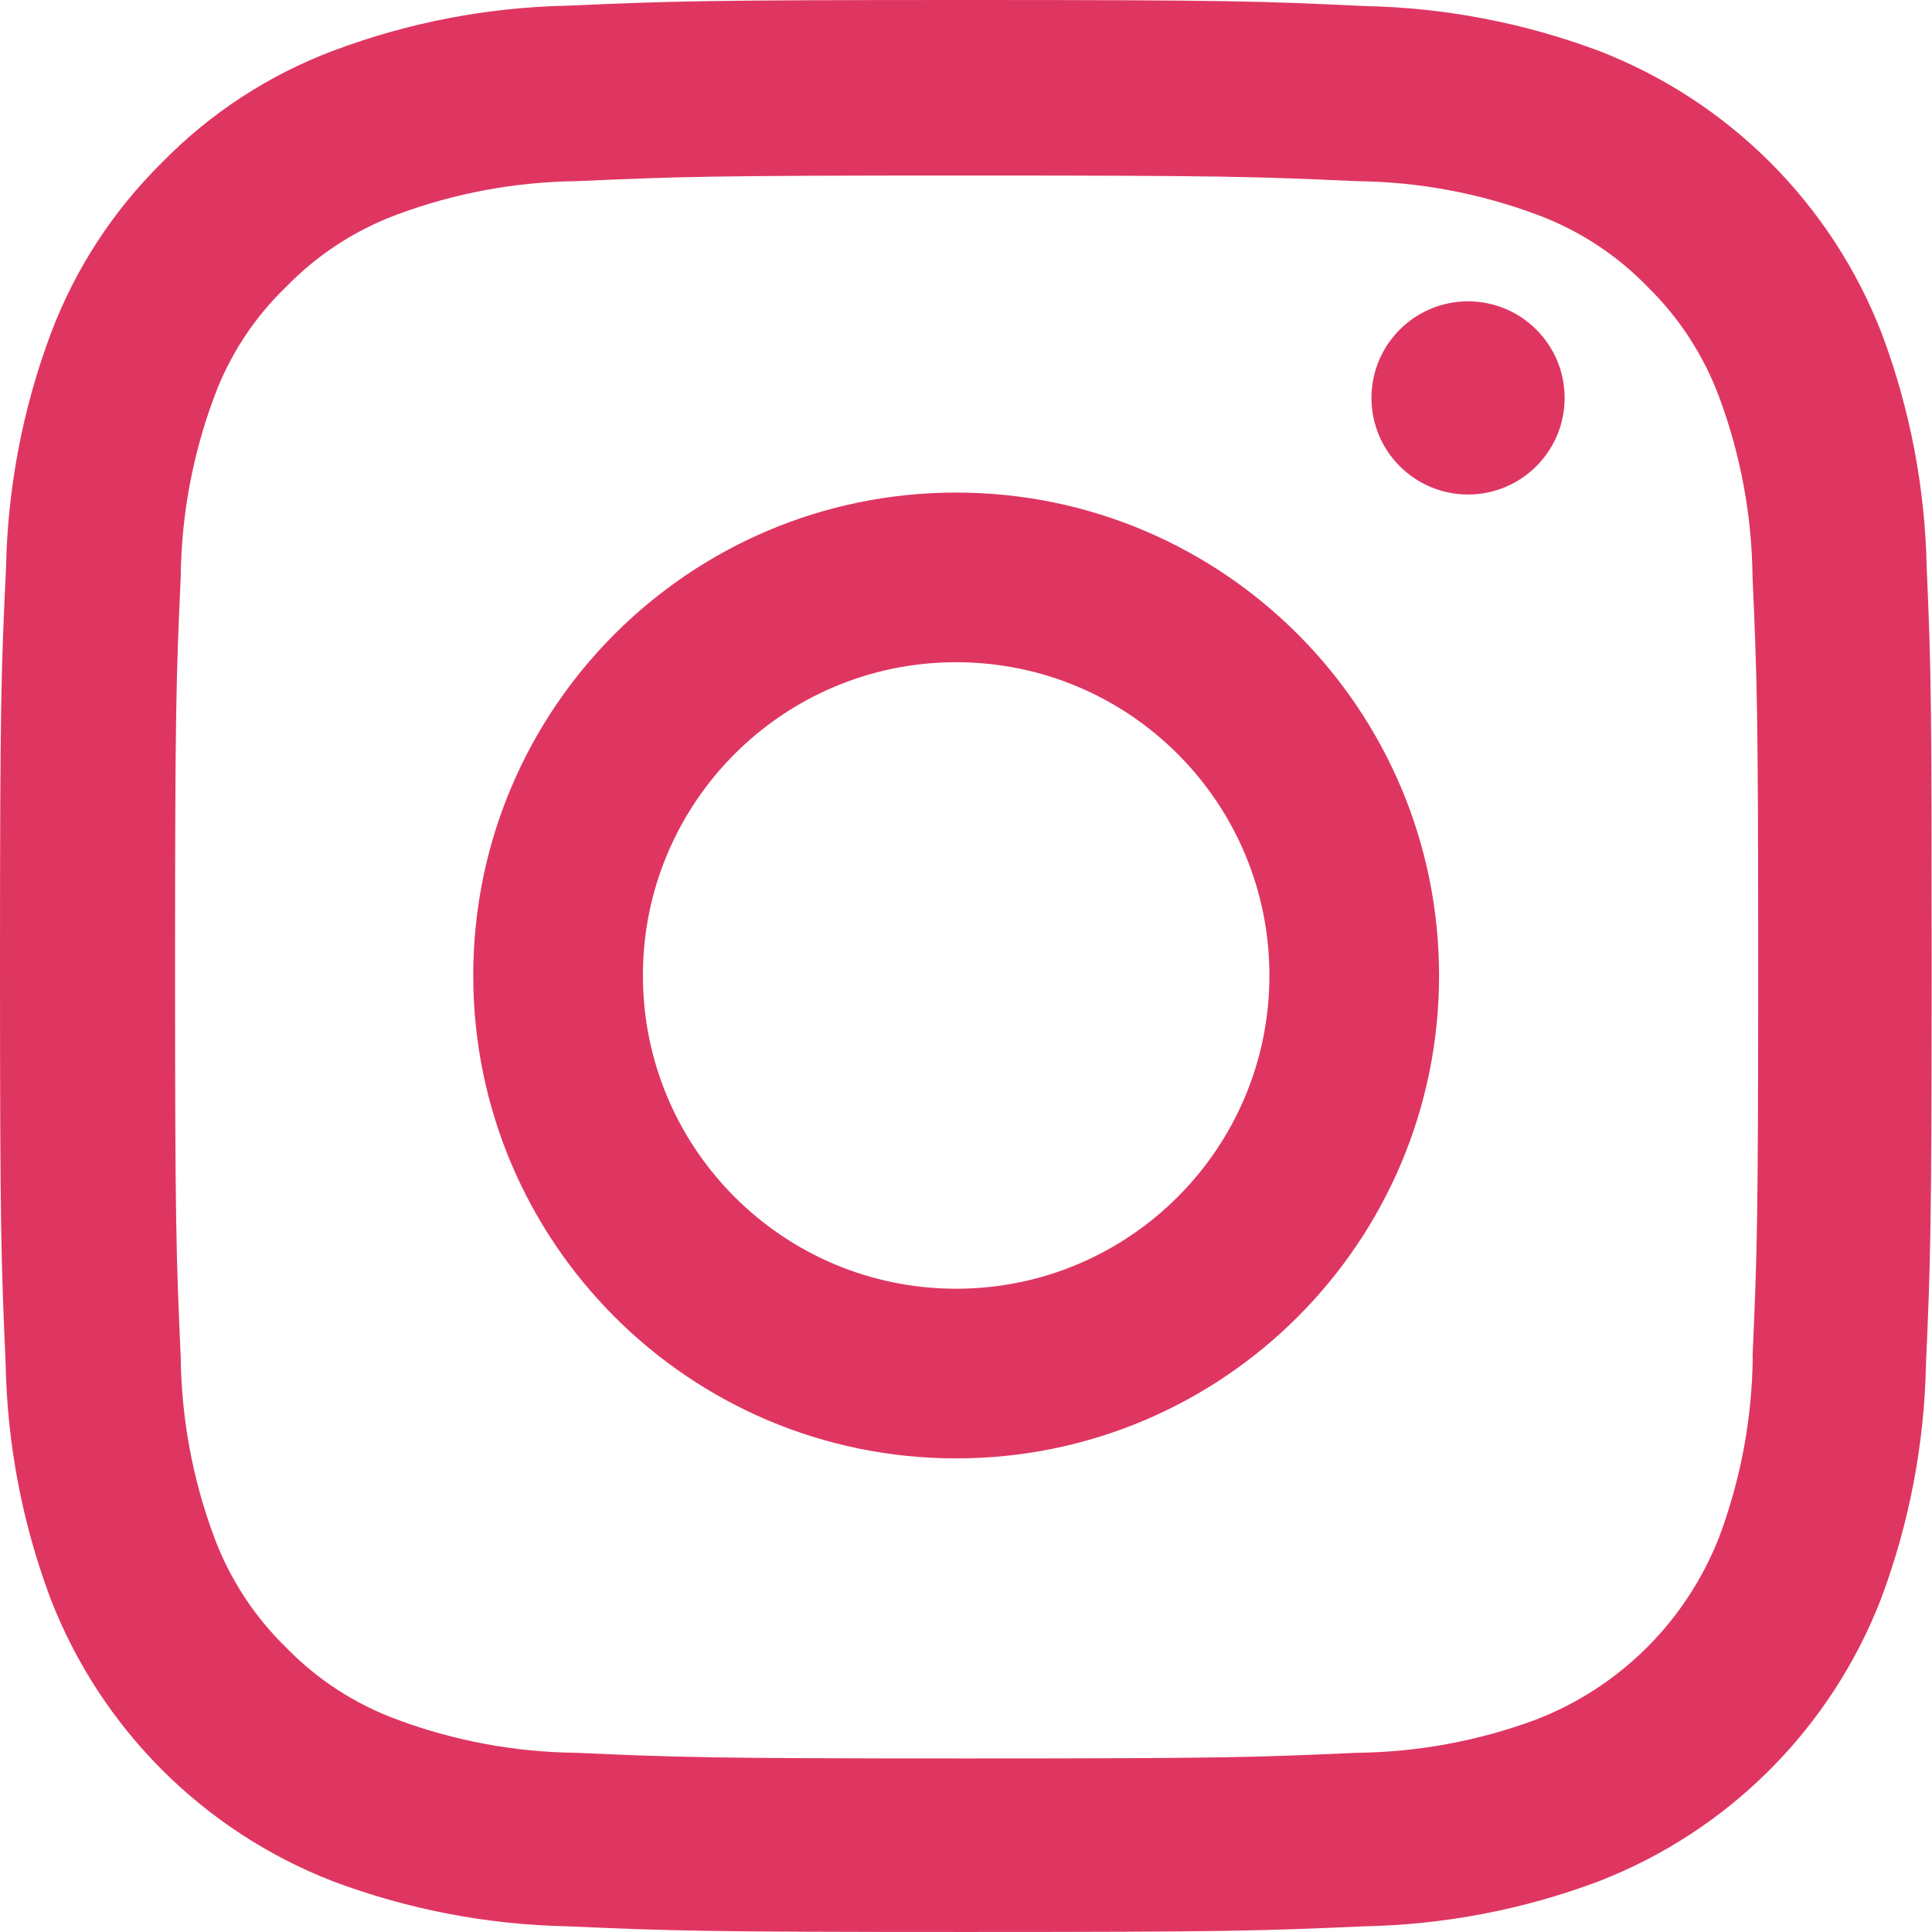
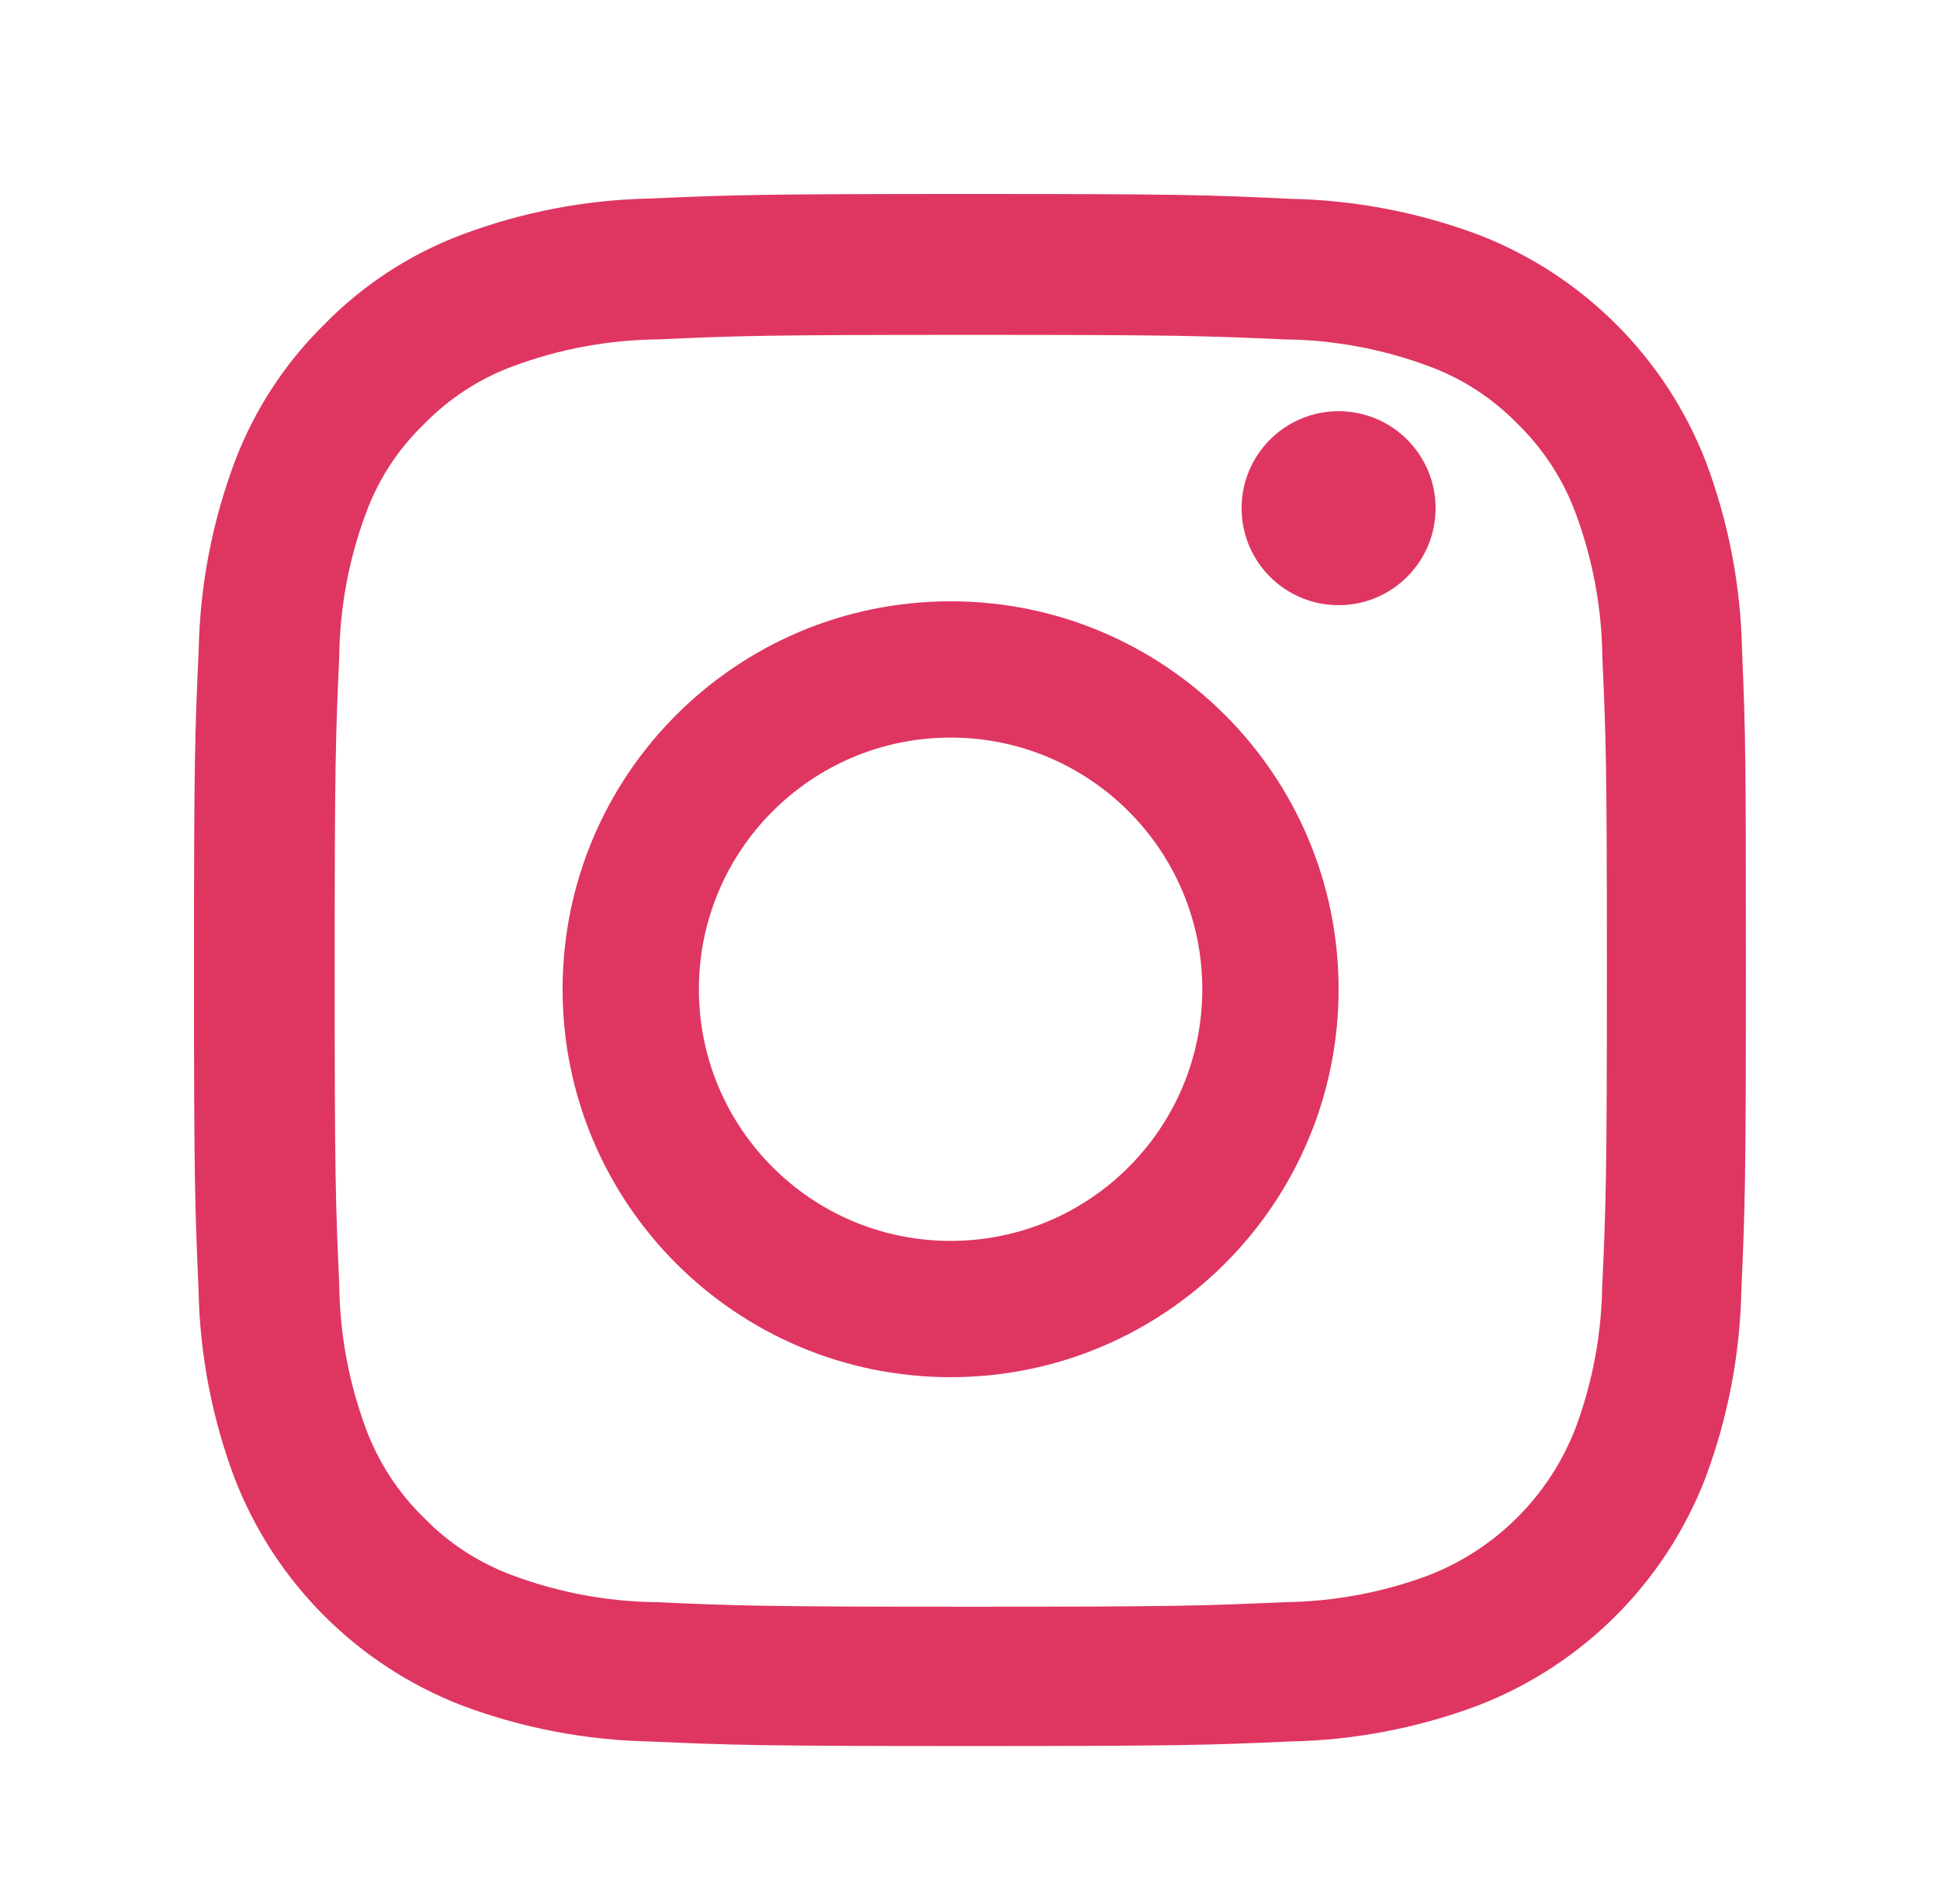
- <svg xmlns="http://www.w3.org/2000/svg" width="100" height="100.019" viewBox="0 0 100 100.019">
-   <g id="insta" transform="translate(-0.449)">
-     <path id="Caminho_19" data-name="Caminho 19" d="M100.194,29.406A36.547,36.547,0,0,0,97.87,17.272,25.621,25.621,0,0,0,83.235,2.638,36.641,36.641,0,0,0,71.1.313C65.747.059,64.048,0,50.468,0S35.189.059,29.855.293A36.558,36.558,0,0,0,17.721,2.618,24.4,24.4,0,0,0,8.85,8.4a24.625,24.625,0,0,0-5.764,8.851A36.645,36.645,0,0,0,.761,29.386C.507,34.74.449,36.44.449,50.02S.507,65.3.742,70.633A36.545,36.545,0,0,0,3.067,82.767,25.617,25.617,0,0,0,17.7,97.4a36.646,36.646,0,0,0,12.134,2.325c5.334.235,7.034.293,20.613.293s15.279-.058,20.613-.293A36.538,36.538,0,0,0,83.2,97.4,25.583,25.583,0,0,0,97.831,82.767a36.67,36.67,0,0,0,2.325-12.134c.234-5.334.293-7.034.293-20.613s-.02-15.279-.254-20.613ZM91.188,70.242a27.415,27.415,0,0,1-1.72,9.281,16.591,16.591,0,0,1-9.5,9.5,27.512,27.512,0,0,1-9.281,1.719c-5.275.235-6.858.293-20.2.293s-14.947-.058-20.2-.293A27.4,27.4,0,0,1,21,89.019a15.391,15.391,0,0,1-5.744-3.732,15.55,15.55,0,0,1-3.732-5.744,27.516,27.516,0,0,1-1.719-9.281c-.235-5.275-.293-6.858-.293-20.2s.058-14.947.293-20.2a27.4,27.4,0,0,1,1.719-9.281,15.2,15.2,0,0,1,3.752-5.745A15.526,15.526,0,0,1,21.023,11.1,27.531,27.531,0,0,1,30.3,9.379c5.275-.234,6.858-.293,20.2-.293,13.365,0,14.947.059,20.2.293a27.415,27.415,0,0,1,9.281,1.72,15.38,15.38,0,0,1,5.744,3.731,15.547,15.547,0,0,1,3.732,5.745,27.526,27.526,0,0,1,1.72,9.281c.234,5.275.293,6.858.293,20.2s-.059,14.908-.293,20.184Zm0,0" fill="#df3661" />
-     <path id="Caminho_20" data-name="Caminho 20" d="M149.949,124.5a25,25,0,1,0,25,25A25.006,25.006,0,0,0,149.949,124.5Zm0,41.217A16.217,16.217,0,1,1,166.166,149.5,16.219,16.219,0,0,1,149.949,165.717Zm0,0" transform="translate(-100 -99)" fill="#df3661" />
-     <path id="Caminho_21" data-name="Caminho 21" d="M372.45,93.6a5,5,0,1,1-5-5A5,5,0,0,1,372.45,93.6Zm0,0" transform="translate(-291.001 -73)" fill="#df3661" />
+ <svg xmlns="http://www.w3.org/2000/svg" width="50" height="49.065" viewBox="0 0 50 49.065">
+   <g id="insta" transform="translate(-5424 -2787)">
+     <g id="insta-2" data-name="insta" transform="translate(5428.551 2792)">
+       <path id="Caminho_19" data-name="Caminho 19" d="M40.347,11.762a14.619,14.619,0,0,0-.93-4.854,10.249,10.249,0,0,0-5.854-5.854A14.656,14.656,0,0,0,28.71.125C26.568.024,25.888,0,20.456,0s-6.112.024-8.245.117a14.623,14.623,0,0,0-4.853.93A9.762,9.762,0,0,0,3.809,3.361,9.85,9.85,0,0,0,1.5,6.9a14.658,14.658,0,0,0-.93,4.853C.472,13.9.449,14.576.449,20.008s.024,6.112.117,8.245a14.618,14.618,0,0,0,.93,4.854A10.247,10.247,0,0,0,7.35,38.961a14.659,14.659,0,0,0,4.854.93c2.133.094,2.814.117,8.245.117s6.112-.023,8.245-.117a14.615,14.615,0,0,0,4.853-.93A10.233,10.233,0,0,0,39.4,33.107a14.668,14.668,0,0,0,.93-4.854c.094-2.134.117-2.814.117-8.245s-.008-6.112-.1-8.245ZM36.744,28.1a10.966,10.966,0,0,1-.688,3.712,6.637,6.637,0,0,1-3.8,3.8,11,11,0,0,1-3.712.688c-2.11.094-2.743.117-8.081.117s-5.979-.023-8.081-.117a10.96,10.96,0,0,1-3.712-.688,6.156,6.156,0,0,1-2.3-1.493,6.22,6.22,0,0,1-1.493-2.3A11.006,11.006,0,0,1,4.192,28.1c-.094-2.11-.117-2.743-.117-8.081s.023-5.979.117-8.081A10.96,10.96,0,0,1,4.88,8.23a6.081,6.081,0,0,1,1.5-2.3,6.211,6.211,0,0,1,2.3-1.493,11.012,11.012,0,0,1,3.712-.688c2.11-.094,2.743-.117,8.081-.117s5.979.024,8.081.117a10.966,10.966,0,0,1,3.712.688,6.152,6.152,0,0,1,2.3,1.493,6.219,6.219,0,0,1,1.493,2.3,11.01,11.01,0,0,1,.688,3.712c.094,2.11.117,2.743.117,8.081s-.024,5.963-.117,8.074Zm0,0" fill="#df3661" />
+       <path id="Caminho_20" data-name="Caminho 20" d="M134.949,124.5a10,10,0,1,0,10,10A10,10,0,0,0,134.949,124.5Zm0,16.487a6.487,6.487,0,1,1,6.487-6.487A6.488,6.488,0,0,1,134.949,140.987Zm0,0" transform="translate(-115 -114)" fill="#df3661" />
+       <path id="Caminho_21" data-name="Caminho 21" d="M367.45,91.1a2.5,2.5,0,1,1-2.5-2.5A2.5,2.5,0,0,1,367.45,91.1Zm0,0" transform="translate(-335.001 -83)" fill="#df3661" />
+     </g>
+     <rect id="Retângulo_69" data-name="Retângulo 69" width="50" height="49.065" transform="translate(5424 2787)" fill="none" />
  </g>
</svg>
